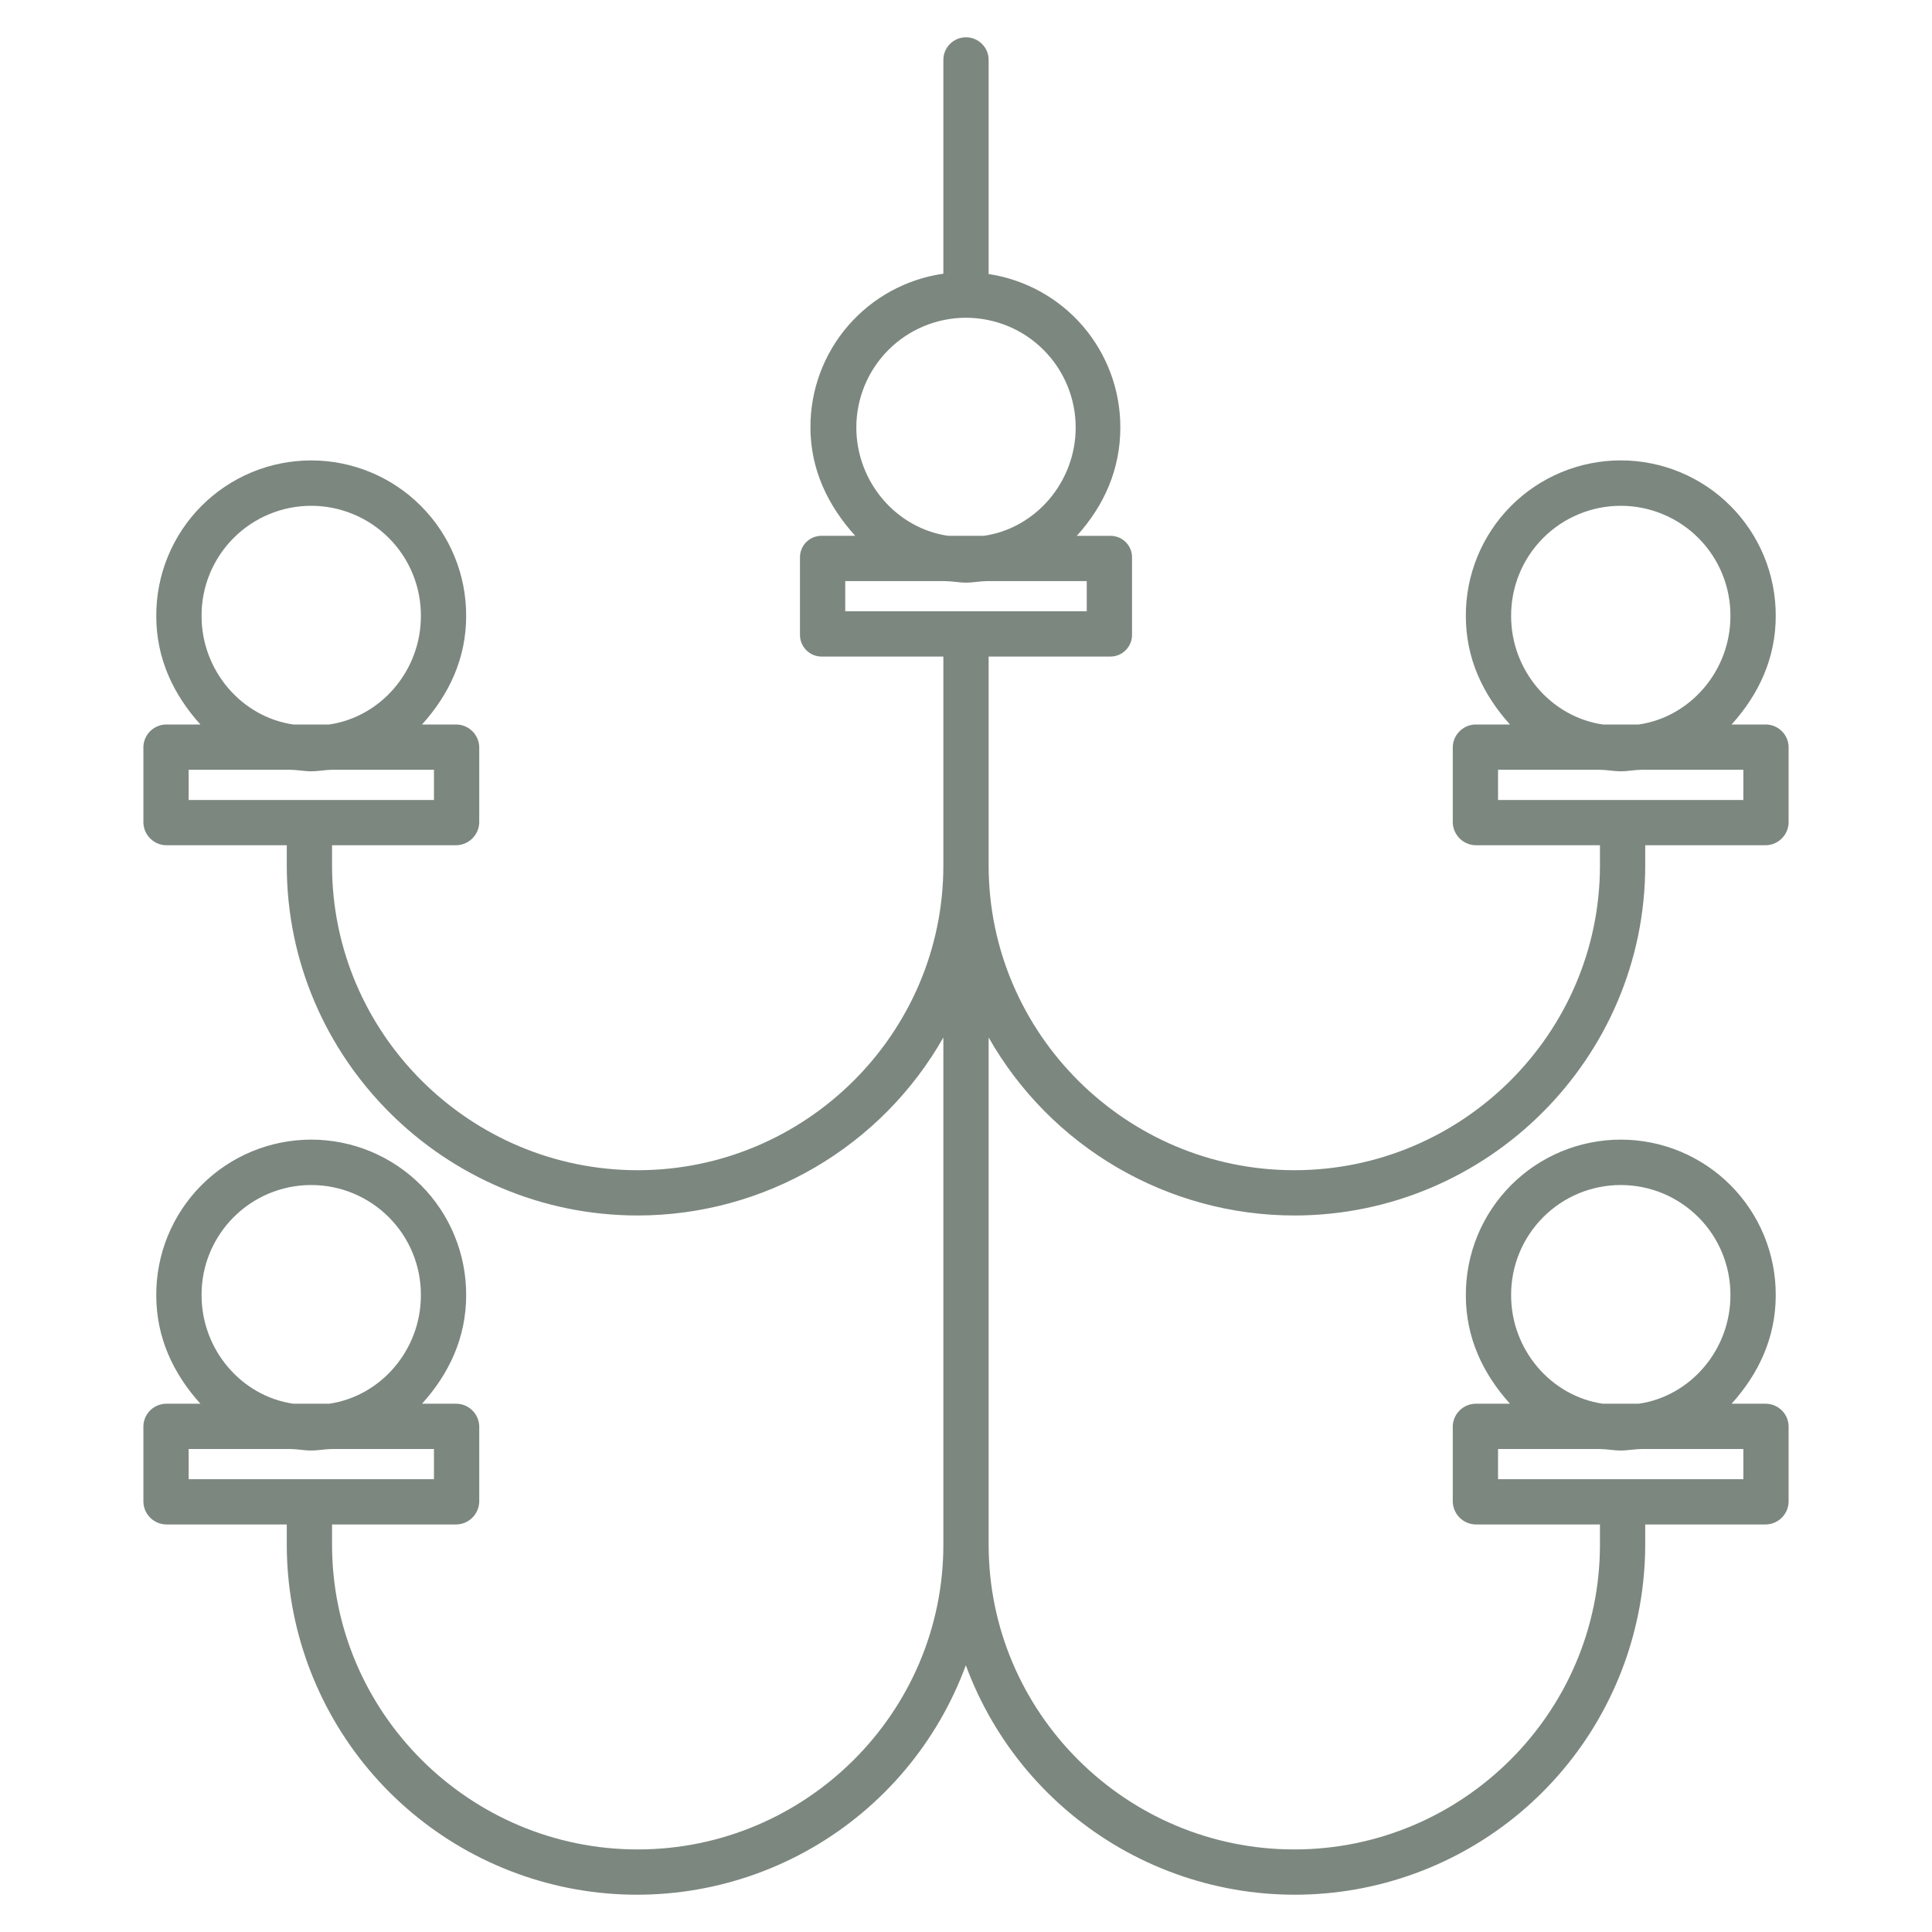
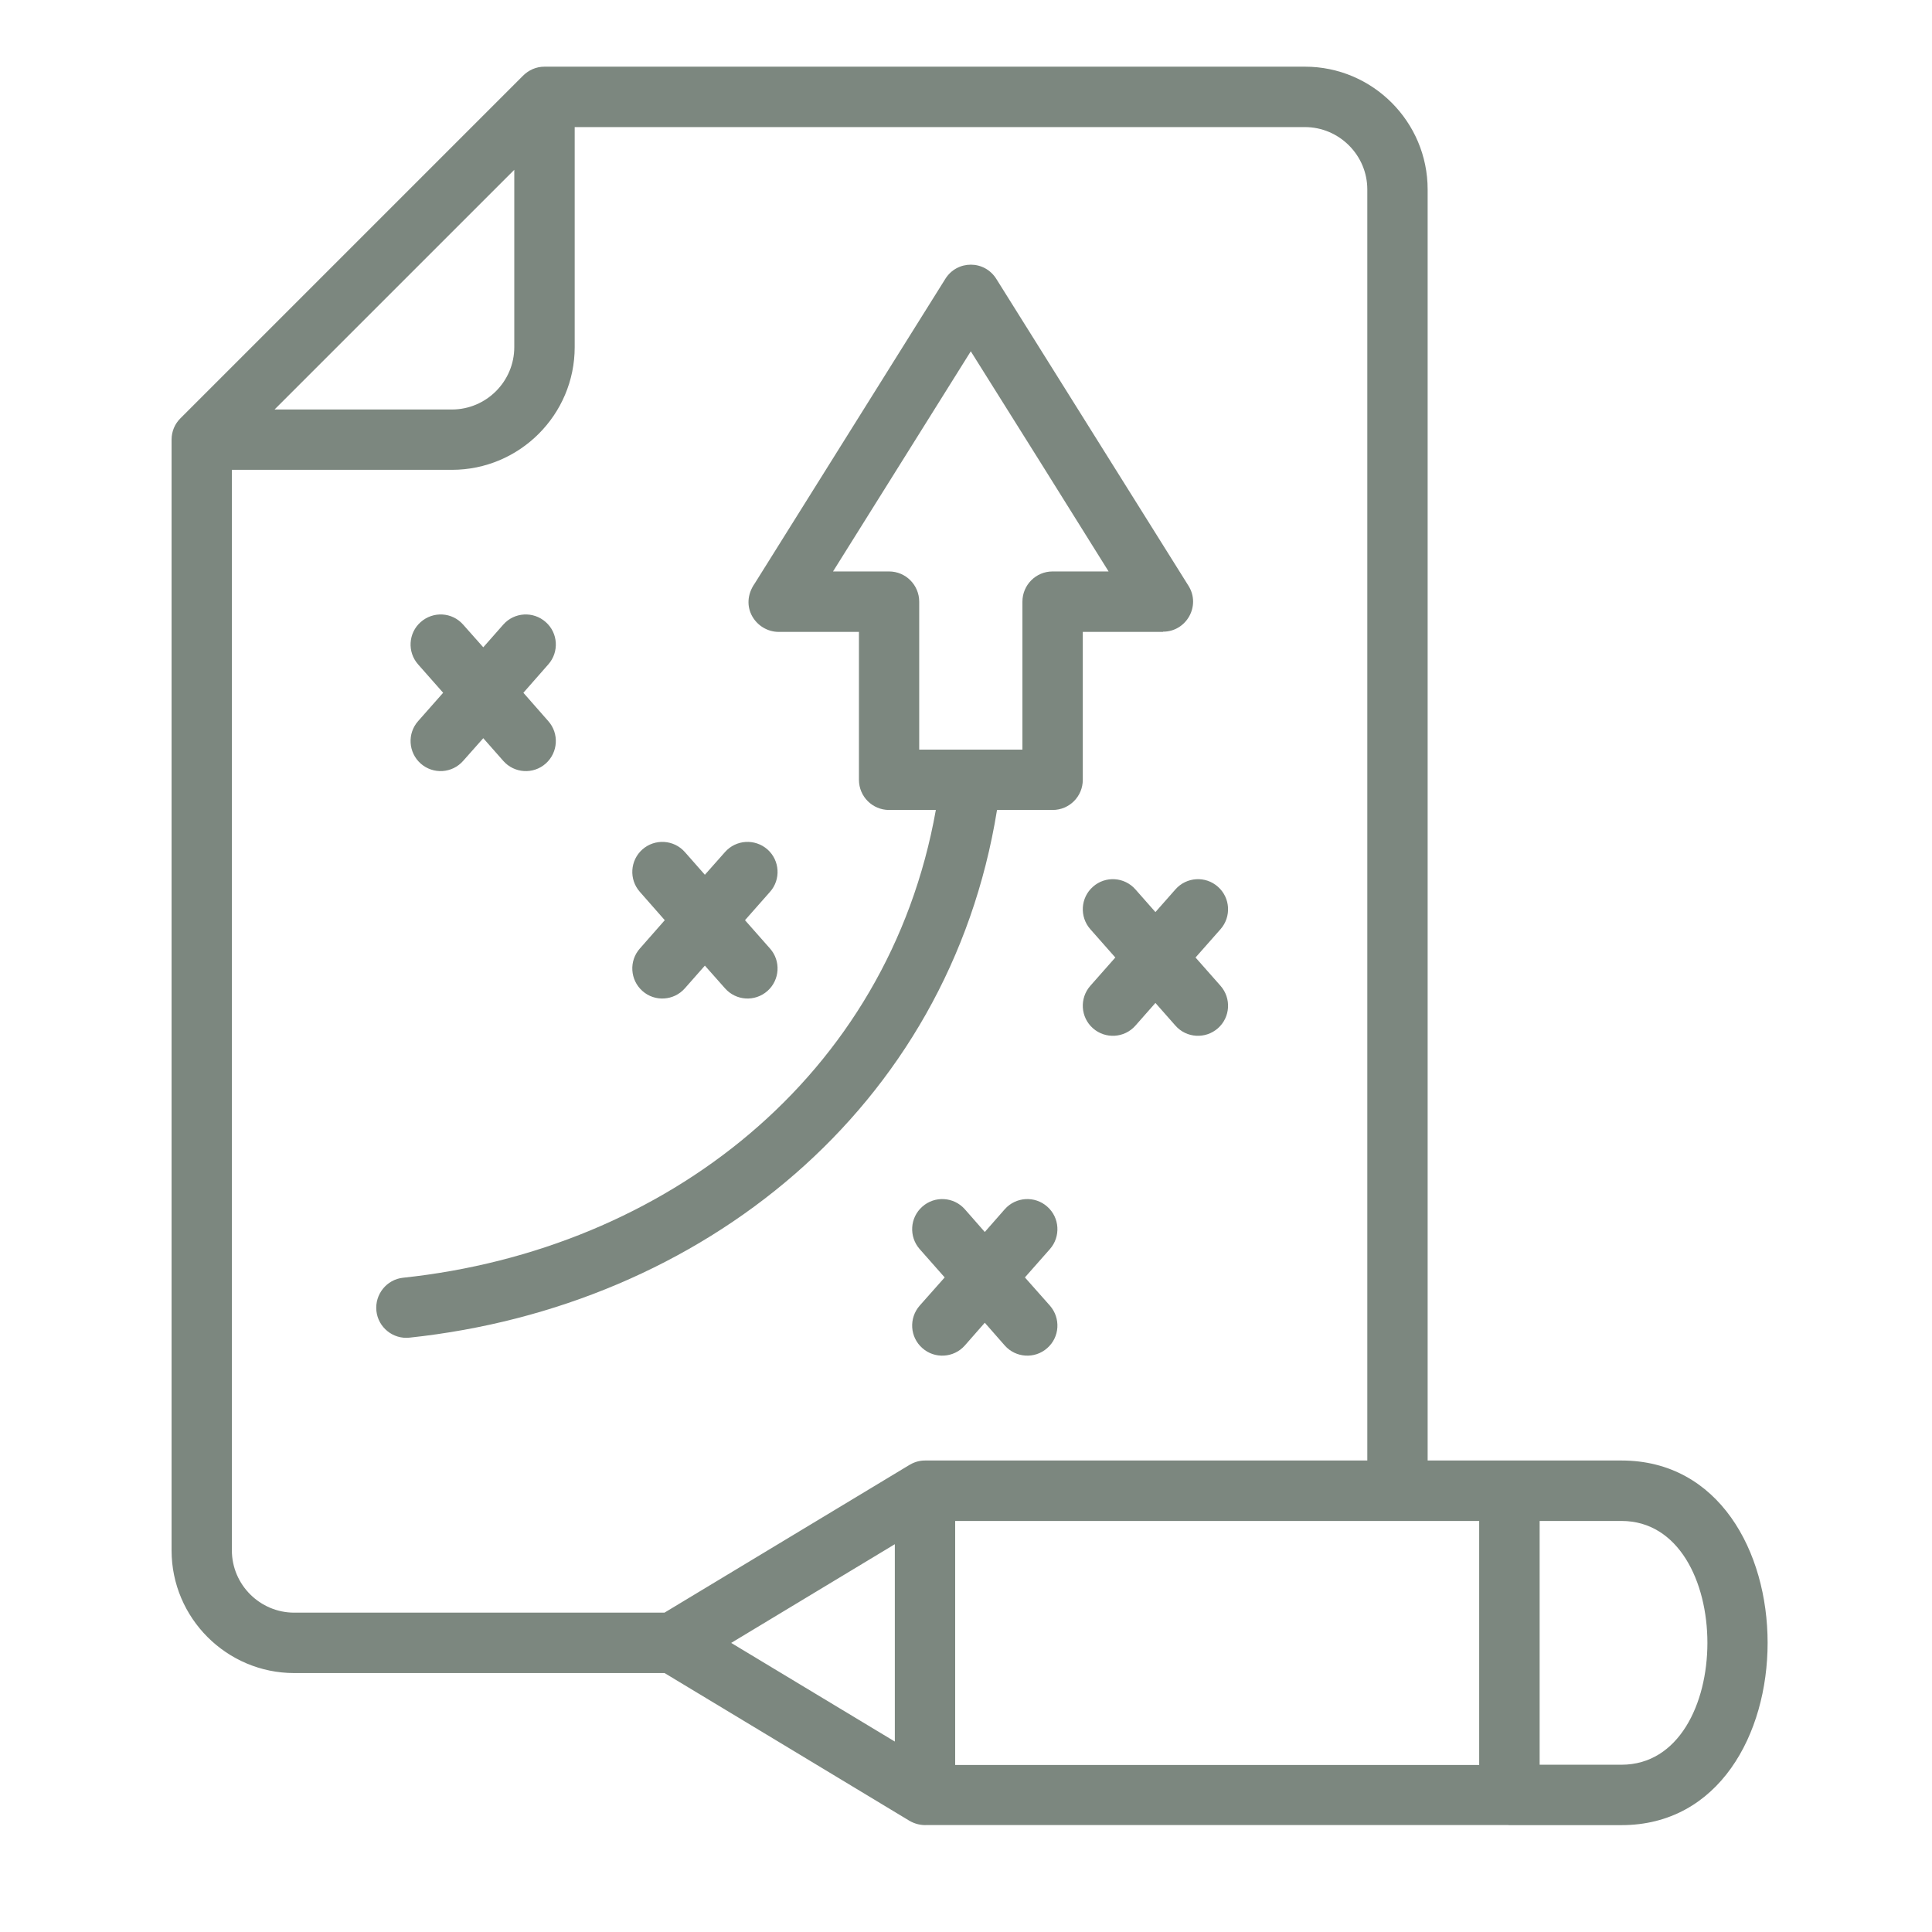
- <svg xmlns="http://www.w3.org/2000/svg" width="60" height="60" viewBox="0 0 60 60" fill="none">
-   <path d="M54.815 22.5H53.776C54.623 21.562 55.147 20.439 55.147 19.133C55.15 18.499 55.027 17.87 54.787 17.284C54.546 16.697 54.192 16.164 53.745 15.715C53.298 15.266 52.766 14.909 52.181 14.666C51.595 14.423 50.968 14.298 50.334 14.298C49.7 14.298 49.072 14.423 48.487 14.667C47.901 14.91 47.37 15.267 46.923 15.716C46.476 16.166 46.122 16.699 45.882 17.286C45.642 17.872 45.52 18.501 45.523 19.135C45.523 20.441 46.047 21.562 46.894 22.5H45.854C45.666 22.495 45.483 22.564 45.346 22.693C45.208 22.821 45.126 22.998 45.117 23.187V25.554C45.125 25.743 45.207 25.922 45.344 26.052C45.482 26.182 45.665 26.253 45.855 26.25H49.688V26.878C49.688 32.097 45.414 36.342 40.195 36.342C34.977 36.342 30.703 32.097 30.703 26.878V20.39H34.48C34.571 20.391 34.66 20.373 34.744 20.338C34.827 20.303 34.903 20.251 34.966 20.186C35.029 20.121 35.078 20.044 35.111 19.96C35.144 19.876 35.159 19.785 35.156 19.695V17.328C35.159 17.238 35.143 17.148 35.111 17.064C35.078 16.98 35.028 16.904 34.965 16.84C34.902 16.776 34.826 16.725 34.743 16.691C34.66 16.657 34.57 16.64 34.48 16.641H33.441C34.288 15.704 34.793 14.58 34.793 13.274C34.795 12.121 34.383 11.007 33.633 10.132C32.882 9.258 31.843 8.683 30.703 8.51V1.861C30.703 1.674 30.629 1.496 30.497 1.364C30.365 1.232 30.186 1.158 30 1.158C29.814 1.158 29.635 1.232 29.503 1.364C29.371 1.496 29.297 1.674 29.297 1.861V8.5C28.149 8.664 27.099 9.237 26.34 10.114C25.581 10.992 25.165 12.113 25.169 13.273C25.169 14.579 25.712 15.703 26.559 16.64H25.52C25.43 16.639 25.34 16.656 25.257 16.69C25.174 16.724 25.098 16.775 25.035 16.839C24.972 16.904 24.922 16.98 24.89 17.064C24.857 17.148 24.841 17.237 24.844 17.327V19.694C24.841 19.785 24.856 19.875 24.889 19.96C24.922 20.044 24.971 20.121 25.034 20.186C25.097 20.251 25.173 20.303 25.256 20.338C25.34 20.373 25.429 20.391 25.52 20.39H29.297V26.878C29.297 32.097 25.023 36.342 19.805 36.342C14.586 36.342 10.312 32.097 10.312 26.878V26.25H14.145C14.335 26.253 14.518 26.182 14.655 26.052C14.793 25.922 14.875 25.744 14.883 25.554V23.187C14.874 22.999 14.792 22.822 14.654 22.693C14.517 22.565 14.334 22.496 14.145 22.5H13.106C13.953 21.563 14.477 20.439 14.477 19.133C14.48 18.499 14.358 17.871 14.117 17.285C13.877 16.698 13.523 16.165 13.075 15.716C12.628 15.266 12.097 14.91 11.511 14.667C10.926 14.424 10.298 14.298 9.664 14.299C9.03 14.299 8.402 14.424 7.817 14.667C7.232 14.911 6.7 15.268 6.253 15.717C5.806 16.166 5.453 16.7 5.212 17.286C4.972 17.873 4.85 18.501 4.853 19.135C4.853 20.441 5.377 21.563 6.224 22.5H5.185C4.997 22.496 4.815 22.565 4.678 22.694C4.542 22.822 4.461 22.999 4.453 23.187V25.554C4.46 25.742 4.54 25.921 4.677 26.051C4.814 26.181 4.996 26.253 5.185 26.25H8.906V26.878C8.906 32.872 13.811 37.748 19.805 37.748C21.734 37.747 23.628 37.234 25.296 36.263C26.963 35.292 28.343 33.898 29.297 32.22V47.972C29.297 53.191 25.023 57.436 19.805 57.436C14.586 57.436 10.312 53.191 10.312 47.972V47.344H14.145C14.335 47.347 14.518 47.276 14.655 47.146C14.793 47.016 14.875 46.837 14.883 46.648V44.281C14.874 44.093 14.792 43.915 14.654 43.787C14.517 43.658 14.334 43.589 14.145 43.594H13.106C13.953 42.657 14.477 41.533 14.477 40.227C14.48 39.593 14.358 38.965 14.117 38.378C13.877 37.792 13.523 37.258 13.075 36.809C12.628 36.36 12.097 36.004 11.511 35.76C10.926 35.517 10.298 35.392 9.664 35.392C9.03 35.392 8.402 35.518 7.817 35.761C7.232 36.005 6.7 36.361 6.253 36.811C5.806 37.26 5.453 37.794 5.212 38.38C4.972 38.967 4.85 39.595 4.853 40.229C4.853 41.535 5.377 42.657 6.224 43.594H5.185C4.997 43.59 4.815 43.659 4.678 43.787C4.542 43.916 4.461 44.093 4.453 44.28V46.648C4.46 46.836 4.54 47.015 4.677 47.145C4.814 47.275 4.996 47.346 5.185 47.344H8.906V47.972C8.908 50.526 9.809 52.998 11.45 54.955C13.091 56.911 15.369 58.228 17.883 58.675C20.398 59.121 22.989 58.668 25.204 57.396C27.418 56.124 29.114 54.113 29.995 51.716C30.877 54.113 32.574 56.124 34.789 57.396C37.005 58.668 39.596 59.121 42.111 58.675C44.627 58.228 46.905 56.912 48.547 54.955C50.189 52.998 51.09 50.526 51.094 47.972V47.344H54.815C55.004 47.346 55.186 47.275 55.323 47.145C55.459 47.015 55.54 46.837 55.547 46.648V44.281C55.539 44.093 55.459 43.916 55.322 43.788C55.185 43.659 55.003 43.59 54.815 43.594H53.776C54.623 42.657 55.147 41.533 55.147 40.227C55.15 39.593 55.027 38.965 54.787 38.378C54.546 37.792 54.192 37.258 53.745 36.809C53.298 36.36 52.766 36.004 52.181 35.76C51.595 35.517 50.968 35.392 50.334 35.392C49.7 35.392 49.072 35.518 48.487 35.761C47.901 36.005 47.37 36.361 46.923 36.811C46.476 37.26 46.122 37.794 45.882 38.38C45.642 38.967 45.52 39.595 45.523 40.229C45.523 41.535 46.047 42.657 46.894 43.594H45.854C45.666 43.589 45.484 43.658 45.346 43.787C45.208 43.915 45.126 44.092 45.117 44.28V46.648C45.125 46.837 45.207 47.016 45.344 47.145C45.482 47.276 45.665 47.347 45.855 47.344H49.688V47.972C49.688 53.191 45.414 57.436 40.195 57.436C34.977 57.436 30.703 53.191 30.703 47.972V32.22C31.657 33.898 33.037 35.292 34.704 36.263C36.372 37.234 38.266 37.747 40.195 37.748C46.189 37.748 51.094 32.872 51.094 26.878V26.25H54.815C55.004 26.253 55.186 26.181 55.323 26.051C55.459 25.921 55.54 25.743 55.547 25.554V23.187C55.54 22.999 55.459 22.822 55.322 22.693C55.185 22.565 55.003 22.495 54.815 22.5ZM6.26 19.133C6.257 18.684 6.343 18.239 6.513 17.823C6.684 17.408 6.934 17.03 7.251 16.712C7.567 16.393 7.944 16.141 8.358 15.969C8.773 15.796 9.217 15.708 9.666 15.708C10.115 15.708 10.56 15.797 10.974 15.97C11.389 16.142 11.765 16.395 12.081 16.713C12.398 17.032 12.648 17.41 12.818 17.825C12.988 18.241 13.074 18.686 13.071 19.135C13.071 20.822 11.836 22.265 10.223 22.5H9.108C7.494 22.265 6.26 20.82 6.26 19.133ZM5.859 23.906H9.005C9.221 23.906 9.441 23.953 9.665 23.953C9.889 23.953 10.109 23.906 10.325 23.906H13.477V24.844H5.859V23.906ZM6.26 40.226C6.257 39.777 6.343 39.332 6.513 38.917C6.684 38.502 6.934 38.124 7.251 37.806C7.567 37.487 7.944 37.235 8.358 37.062C8.773 36.89 9.217 36.801 9.666 36.802C10.115 36.802 10.56 36.891 10.974 37.063C11.389 37.236 11.765 37.489 12.081 37.807C12.398 38.126 12.648 38.503 12.818 38.919C12.988 39.334 13.074 39.779 13.071 40.228C13.071 41.916 11.836 43.359 10.223 43.594H9.108C7.494 43.359 6.26 41.914 6.26 40.226ZM5.859 45H9.005C9.221 45 9.441 45.047 9.665 45.047C9.889 45.047 10.109 45 10.325 45H13.477V45.937H5.859V45ZM46.929 40.226C46.927 39.777 47.013 39.332 47.183 38.917C47.353 38.502 47.604 38.124 47.92 37.806C48.237 37.487 48.613 37.235 49.028 37.062C49.442 36.89 49.887 36.801 50.336 36.802C50.785 36.802 51.229 36.891 51.644 37.063C52.058 37.236 52.434 37.489 52.751 37.807C53.067 38.126 53.318 38.503 53.487 38.919C53.657 39.334 53.743 39.779 53.74 40.228C53.74 41.916 52.506 43.359 50.893 43.594H49.778C48.164 43.359 46.929 41.914 46.929 40.226ZM46.523 45H49.675C49.891 45 50.111 45.047 50.335 45.047C50.559 45.047 50.779 45 50.995 45H54.141V45.937H46.523V45ZM26.594 13.273C26.594 12.826 26.683 12.383 26.854 11.97C27.025 11.557 27.276 11.181 27.593 10.865C27.909 10.549 28.284 10.298 28.698 10.127C29.111 9.956 29.554 9.868 30.001 9.868C30.448 9.869 30.891 9.957 31.304 10.128C31.717 10.299 32.093 10.55 32.409 10.867C32.725 11.183 32.976 11.559 33.147 11.972C33.318 12.385 33.406 12.828 33.406 13.275C33.406 14.963 32.171 16.406 30.558 16.64H29.443C27.829 16.406 26.594 14.961 26.594 13.273ZM26.25 18.047H29.34C29.556 18.047 29.776 18.094 30 18.094C30.224 18.094 30.444 18.047 30.66 18.047H33.75V18.984H26.25V18.047ZM46.929 19.133C46.927 18.684 47.013 18.239 47.183 17.823C47.353 17.408 47.604 17.03 47.92 16.712C48.237 16.393 48.613 16.141 49.028 15.969C49.442 15.796 49.887 15.708 50.336 15.708C50.785 15.708 51.229 15.797 51.644 15.97C52.058 16.142 52.434 16.395 52.751 16.713C53.067 17.032 53.318 17.41 53.487 17.825C53.657 18.241 53.743 18.686 53.74 19.135C53.74 20.822 52.506 22.265 50.893 22.5H49.778C48.164 22.265 46.929 20.82 46.929 19.133ZM54.141 24.844H46.523V23.906H49.675C49.891 23.906 50.111 23.953 50.335 23.953C50.559 23.953 50.779 23.906 50.995 23.906H54.141V24.844Z" fill="#7C877F" />
+ <svg xmlns="http://www.w3.org/2000/svg" id="Layer_1" enable-background="new 0 0 512 512" viewBox="0 0 512 512">
+   <g>
+     <path d="m255.68 356.58c-2.92 3.29-7.97 3.6-11.25.68-3.32-2.92-3.6-7.94-.71-11.25l6.63-7.48-6.63-7.51c-2.89-3.29-2.61-8.33.71-11.25 3.29-2.92 8.33-2.61 11.25.68l5.3 6.04 5.3-6.04c2.92-3.29 7.97-3.6 11.25-.68 3.32 2.92 3.6 7.96.71 11.25l-6.63 7.51 6.63 7.48c2.89 3.32 2.61 8.33-.71 11.25-3.29 2.92-8.33 2.61-11.25-.68l-5.3-6.04zm45.22-84.78c-2.92 3.32-7.97 3.6-11.25.71-3.32-2.92-3.6-7.96-.71-11.25l6.63-7.51-6.63-7.51c-2.89-3.29-2.61-8.33.71-11.25 3.29-2.92 8.33-2.61 11.25.71l5.3 6.01 5.3-6.01c2.92-3.32 7.97-3.63 11.25-.71 3.32 2.92 3.6 7.96.71 11.25l-6.63 7.51 6.63 7.51c2.89 3.29 2.61 8.33-.71 11.25-3.29 2.89-8.33 2.61-11.25-.71l-5.3-6.01zm-119.4-9.89c-2.92 3.32-7.97 3.63-11.25.71-3.29-2.92-3.6-7.97-.68-11.25l6.6-7.51-6.6-7.51c-2.92-3.29-2.61-8.33.68-11.25 3.29-2.89 8.33-2.61 11.25.71l5.3 6.01 5.33-6.01c2.92-3.32 7.94-3.6 11.25-.71 3.29 2.92 3.6 7.97.68 11.25l-6.63 7.51 6.63 7.51c2.92 3.29 2.61 8.33-.68 11.25-3.32 2.92-8.33 2.61-11.25-.71l-5.33-6.01zm-72.96 92.58c-4.39.48-8.33-2.72-8.79-7.09-.45-4.39 2.72-8.33 7.09-8.79 69.48-7.37 128.58-53.26 141.17-123.96h-12.39c-4.42 0-7.99-3.57-7.99-7.99v-39.2h-21.26c-5.95 0-10.66-6.72-6.32-12.9l50.48-80.67c3.12-4.99 10.43-5.05 13.58.14l50.85 81.21c3.34 5.33-.57 12.19-6.75 12.16v.06h-21.26v39.2c0 4.42-3.57 7.99-7.99 7.99h-14.74c-12.76 79.15-78.3 131.62-155.68 139.84zm85.23 80.9 43.37 26.14v-52.3zm13.84 26.98-31.49-18.99h-98.14c-17.92 0-32.51-14.6-32.51-32.51v-294.35c0-2.18.85-4.2 2.38-5.7l90.74-90.74c1.53-1.53 3.51-2.41 5.7-2.41h201.54c17.92 0 32.51 14.6 32.51 32.54v336.84h51.36c51.65 0 51.65 96.63 0 96.63h-29.71l-.68-.03h-153.58c-1.59.11-3.23-.26-4.73-1.13zm-31.5-35.01 64.54-38.92c1.39-.88 2.78-1.39 4.54-1.39h117.16v-336.84c0-9.1-7.46-16.53-16.53-16.53h-193.52v58.32c0 17.91-14.6 32.51-32.54 32.51h-58.31v286.36c0 9.07 7.43 16.5 16.53 16.5h98.13zm77.02-24.29v64.66h138.87v-64.66zm154.89 64.6h21.69c30.36 0 30.36-64.6 0-64.6h-21.69zm-285.28-266.03c-2.92 3.32-7.94 3.63-11.25.71-3.29-2.92-3.6-7.97-.68-11.25l6.63-7.51-6.63-7.51c-2.92-3.29-2.61-8.33.68-11.23 3.32-2.92 8.33-2.64 11.25.68l5.33 6.01 5.3-6.01c2.92-3.32 7.97-3.6 11.25-.68 3.29 2.89 3.6 7.94.68 11.23l-6.6 7.51 6.6 7.51c2.92 3.29 2.61 8.33-.68 11.25s-8.33 2.61-11.25-.71l-5.3-6.01zm153.27-78.66-18.74-29.88-36.51 58.34h14.85c4.42 0 7.99 3.6 7.99 8.02v39.2h27.35v-39.2c0-4.42 3.57-8.02 7.99-8.02h14.85zm-203.25-14.46h47c9.1 0 16.53-7.43 16.53-16.53v-46.99z" fill="#7C877F" />
+   </g>
</svg>
